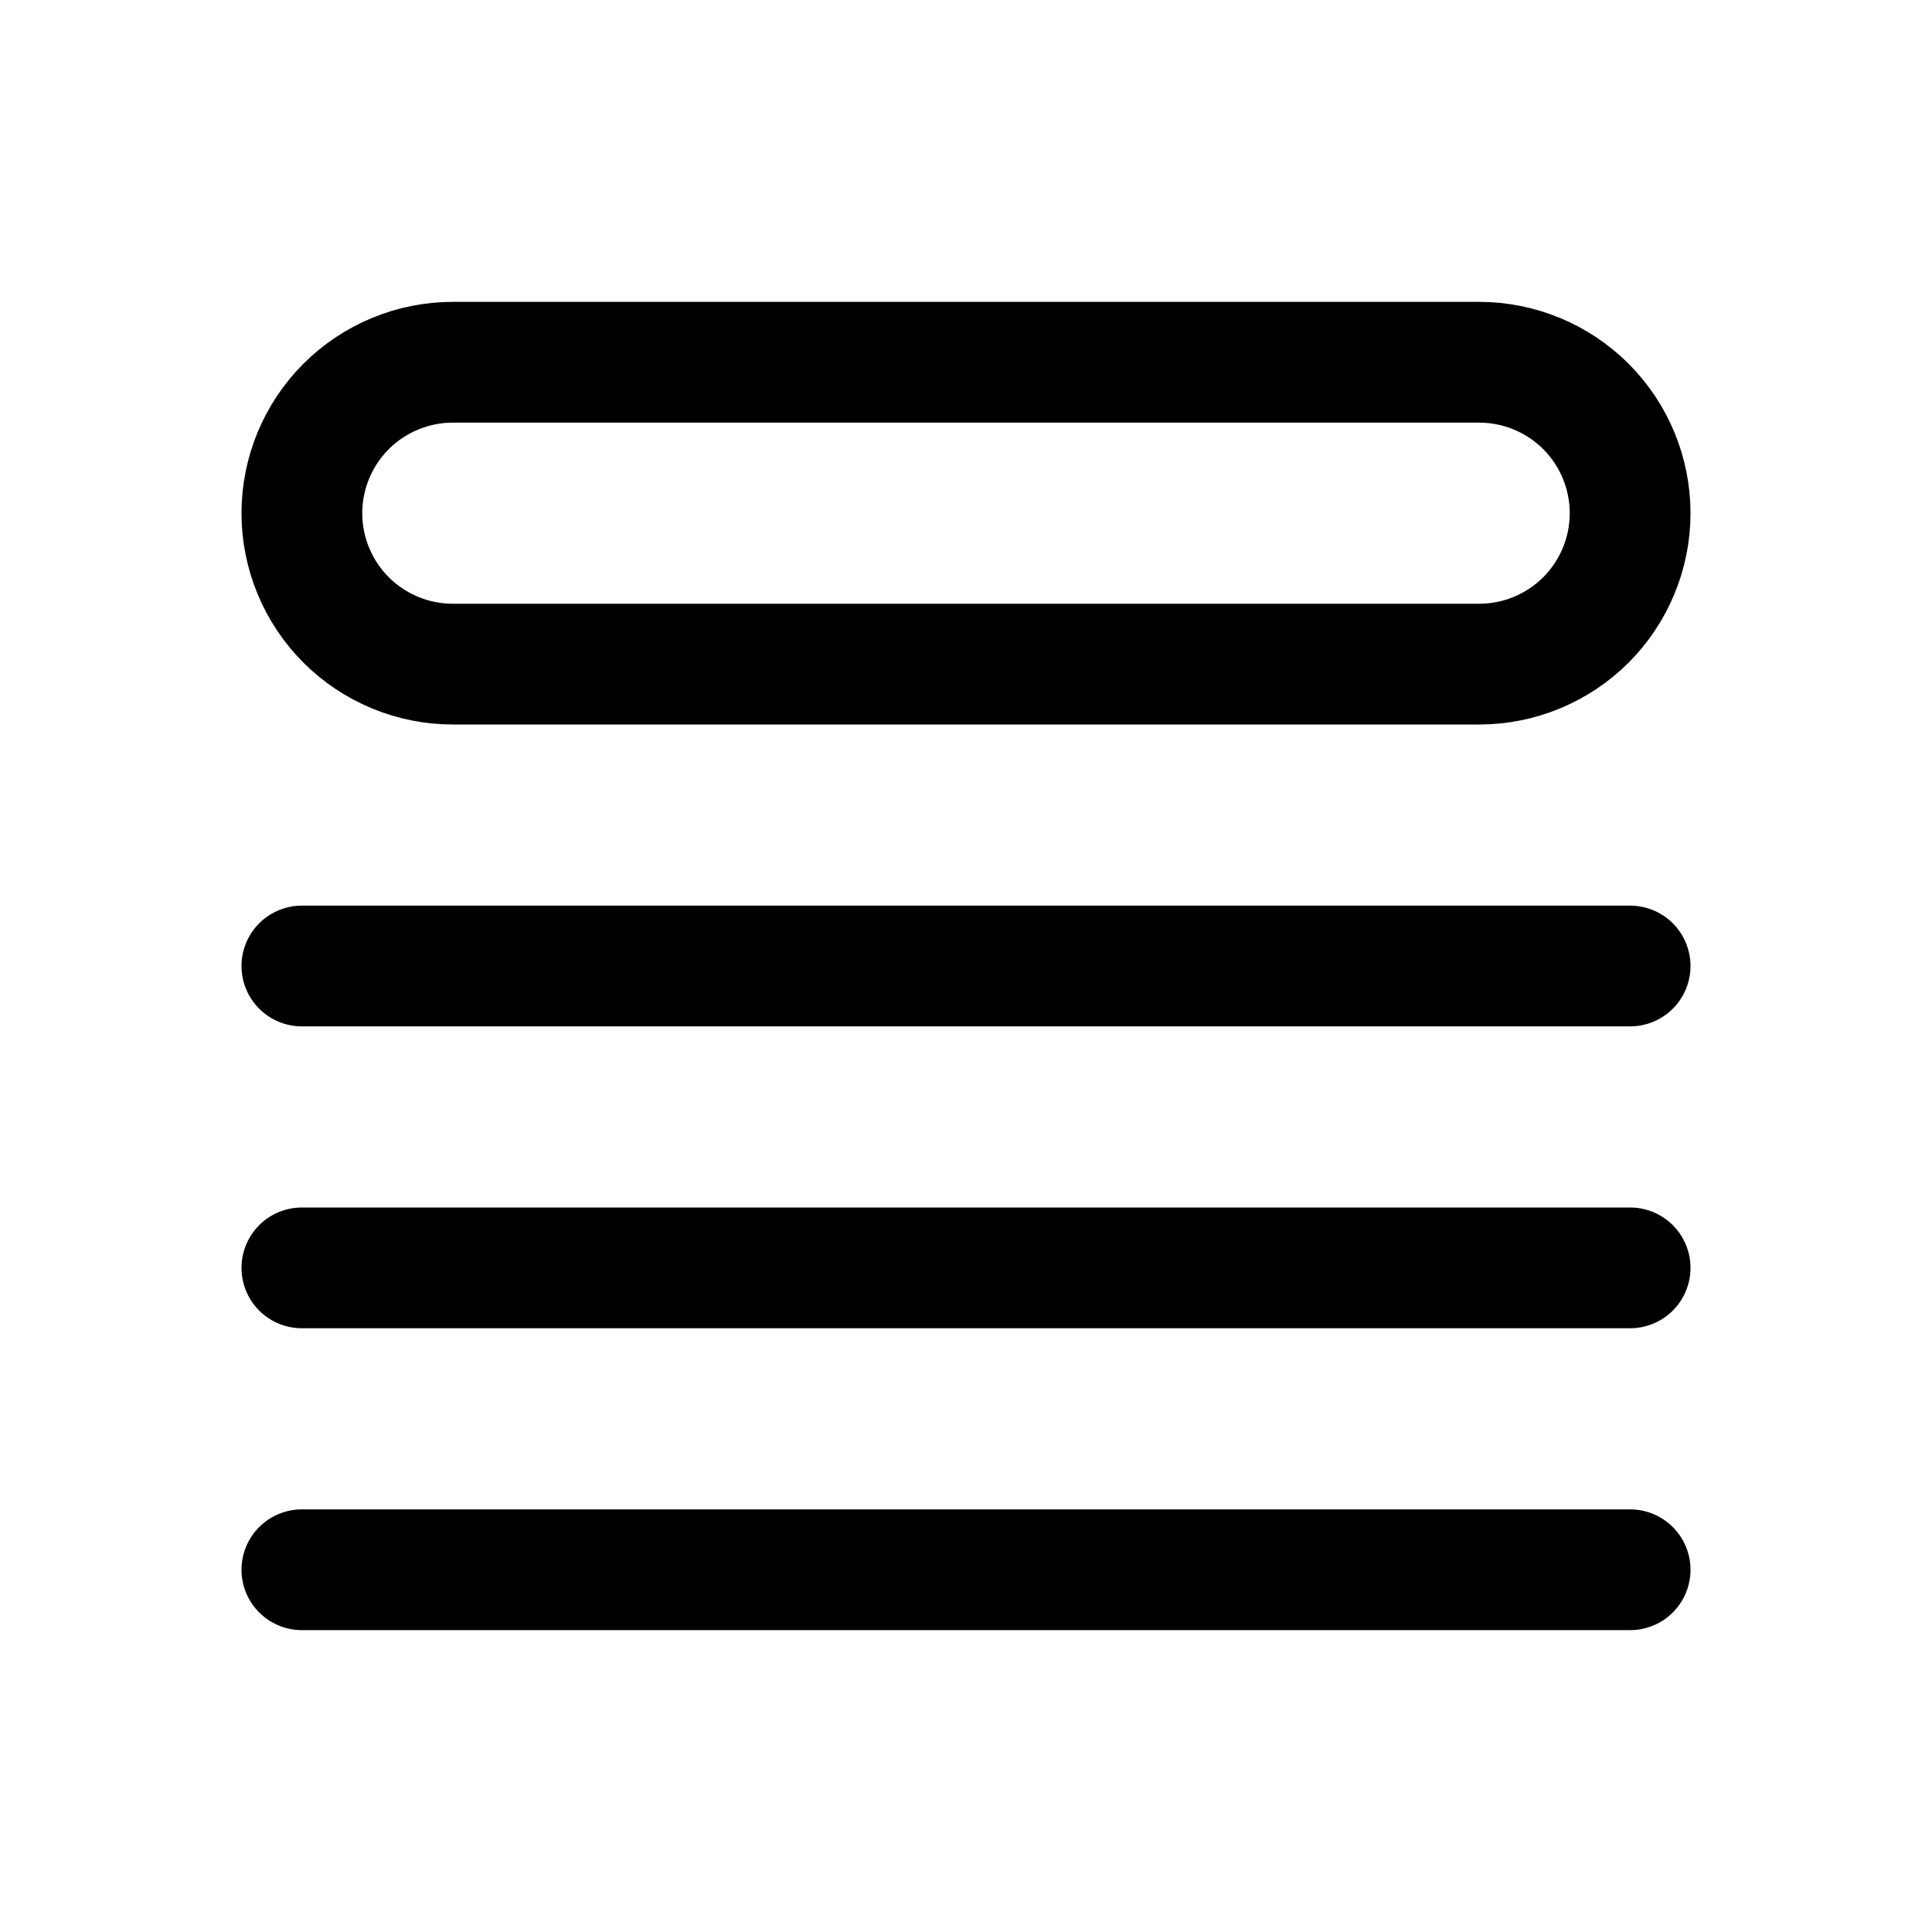
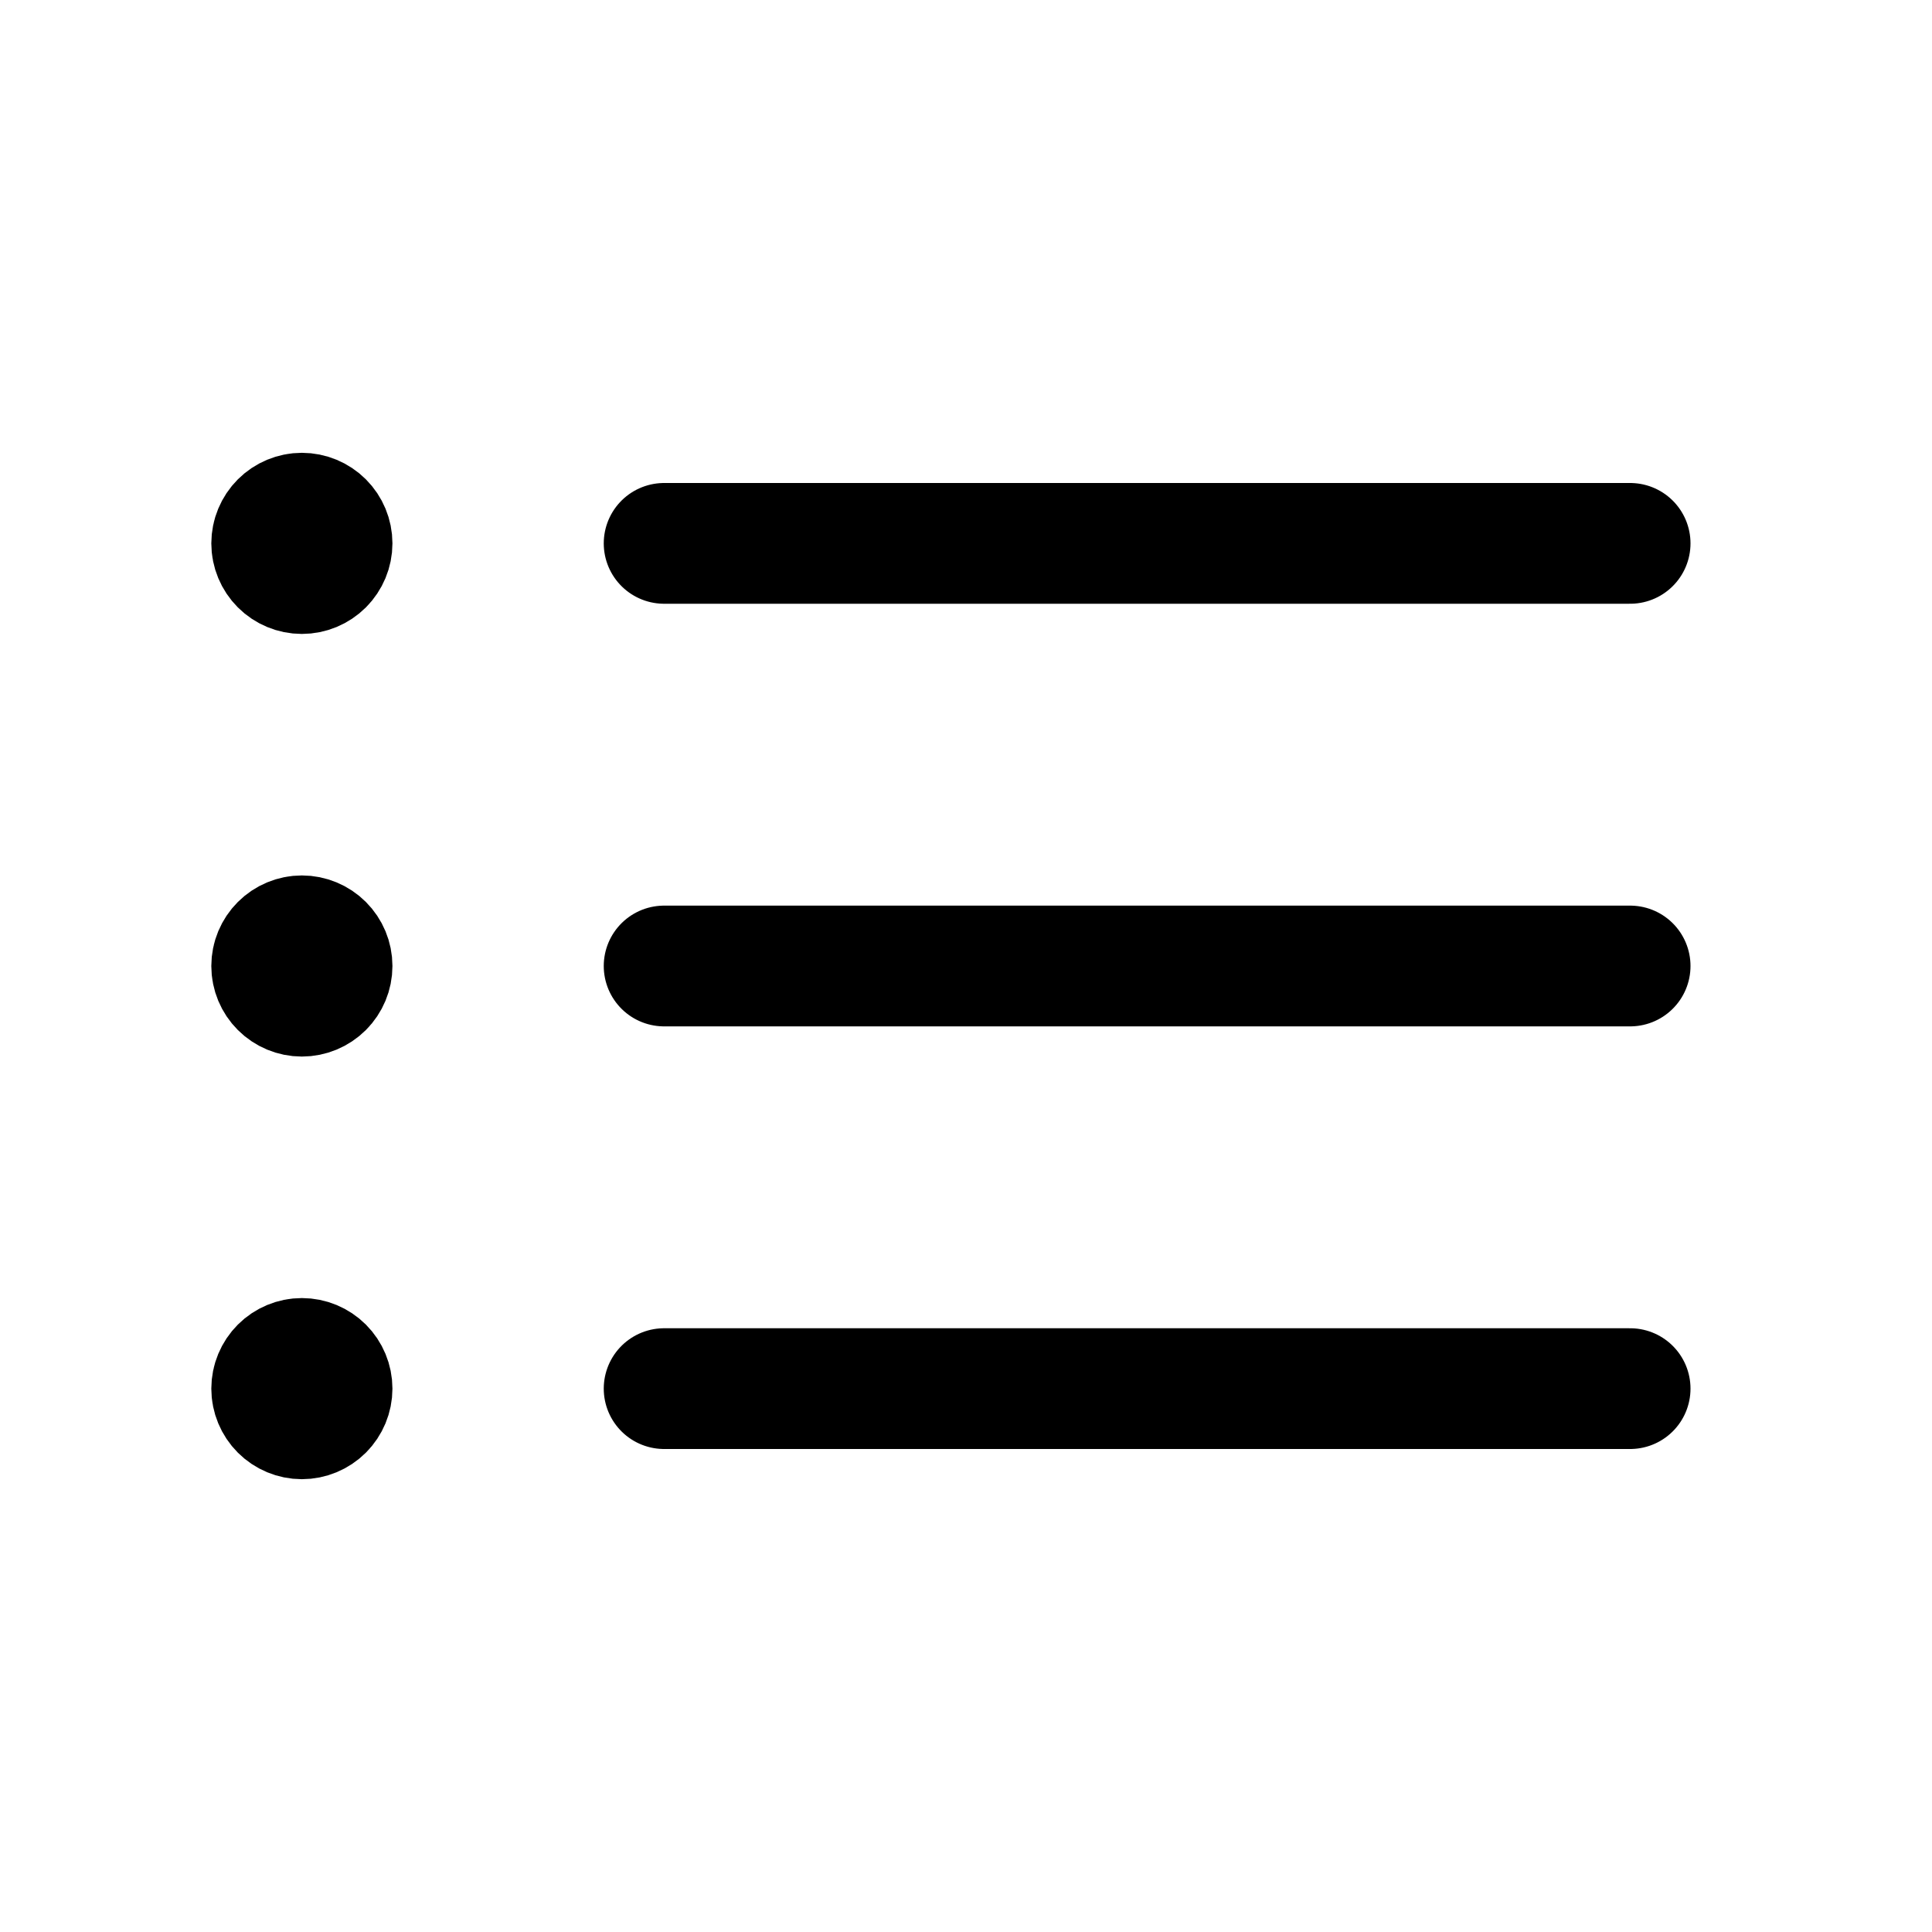
<svg xmlns="http://www.w3.org/2000/svg" width="24" height="24" viewBox="0 0 24 24" fill="none">
-   <path d="M3.75 12H20.25M3.75 15.75H20.25M3.75 19.5H20.25M5.625 4.5H18.375C18.872 4.5 19.349 4.698 19.701 5.049C20.052 5.401 20.25 5.878 20.25 6.375C20.25 6.872 20.052 7.349 19.701 7.701C19.349 8.052 18.872 8.25 18.375 8.25H5.625C5.128 8.25 4.651 8.052 4.299 7.701C3.948 7.349 3.75 6.872 3.75 6.375C3.75 5.878 3.948 5.401 4.299 5.049C4.651 4.698 5.128 4.5 5.625 4.5Z" stroke="black" stroke-width="1.5" stroke-linecap="round" stroke-linejoin="round" />
+   <path d="M8.25 6.75H20.25M8.25 12H20.25M8.25 17.25H20.25M3.75 6.75H3.757V6.758H3.75V6.75ZM4.125 6.75C4.125 6.849 4.085 6.945 4.015 7.015C3.945 7.085 3.849 7.125 3.75 7.125C3.651 7.125 3.555 7.085 3.485 7.015C3.415 6.945 3.375 6.849 3.375 6.75C3.375 6.651 3.415 6.555 3.485 6.485C3.555 6.415 3.651 6.375 3.75 6.375C3.849 6.375 3.945 6.415 4.015 6.485C4.085 6.555 4.125 6.651 4.125 6.75ZM3.75 12H3.757V12.008H3.75V12ZM4.125 12C4.125 12.1 4.085 12.195 4.015 12.265C3.945 12.335 3.849 12.375 3.75 12.375C3.651 12.375 3.555 12.335 3.485 12.265C3.415 12.195 3.375 12.1 3.375 12C3.375 11.9 3.415 11.805 3.485 11.735C3.555 11.665 3.651 11.625 3.75 11.625C3.849 11.625 3.945 11.665 4.015 11.735C4.085 11.805 4.125 11.9 4.125 12ZM3.75 17.25H3.757V17.258H3.75V17.25ZM4.125 17.25C4.125 17.349 4.085 17.445 4.015 17.515C3.945 17.585 3.849 17.625 3.75 17.625C3.651 17.625 3.555 17.585 3.485 17.515C3.415 17.445 3.375 17.349 3.375 17.25C3.375 17.151 3.415 17.055 3.485 16.985C3.555 16.915 3.651 16.875 3.75 16.875C3.849 16.875 3.945 16.915 4.015 16.985C4.085 17.055 4.125 17.151 4.125 17.25Z" stroke="black" stroke-width="1.5" stroke-linecap="round" stroke-linejoin="round" />
</svg>
